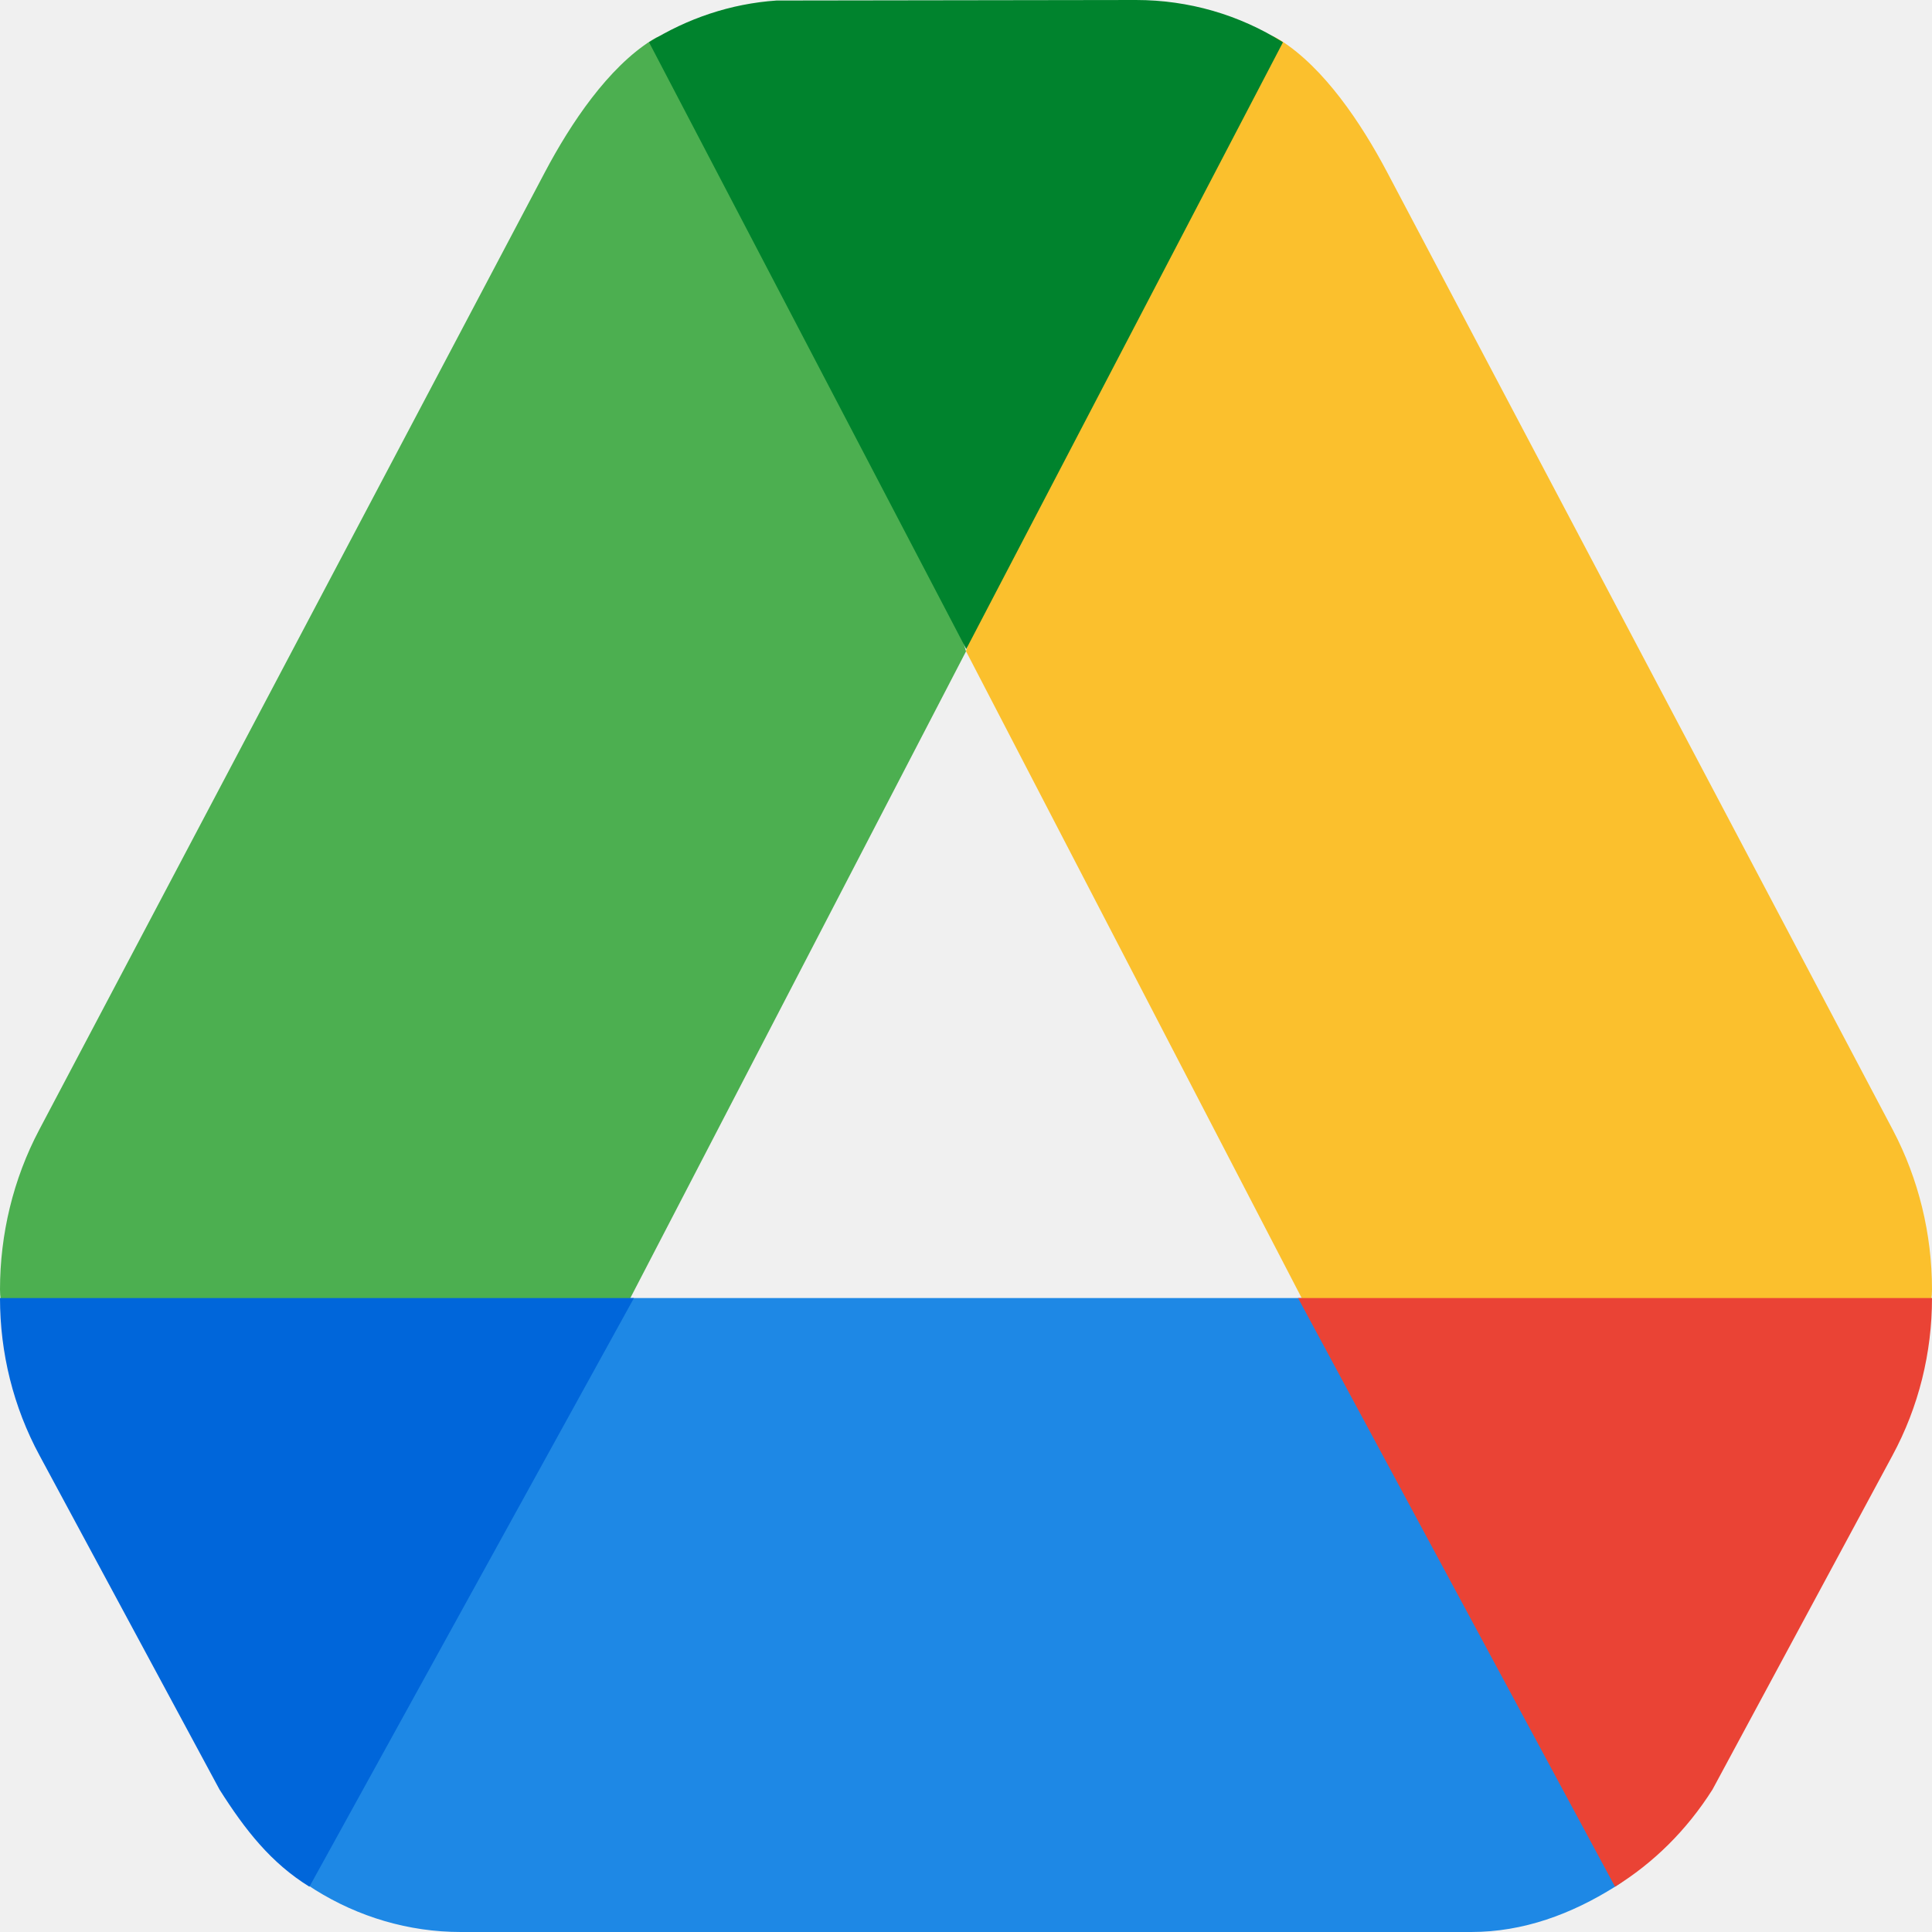
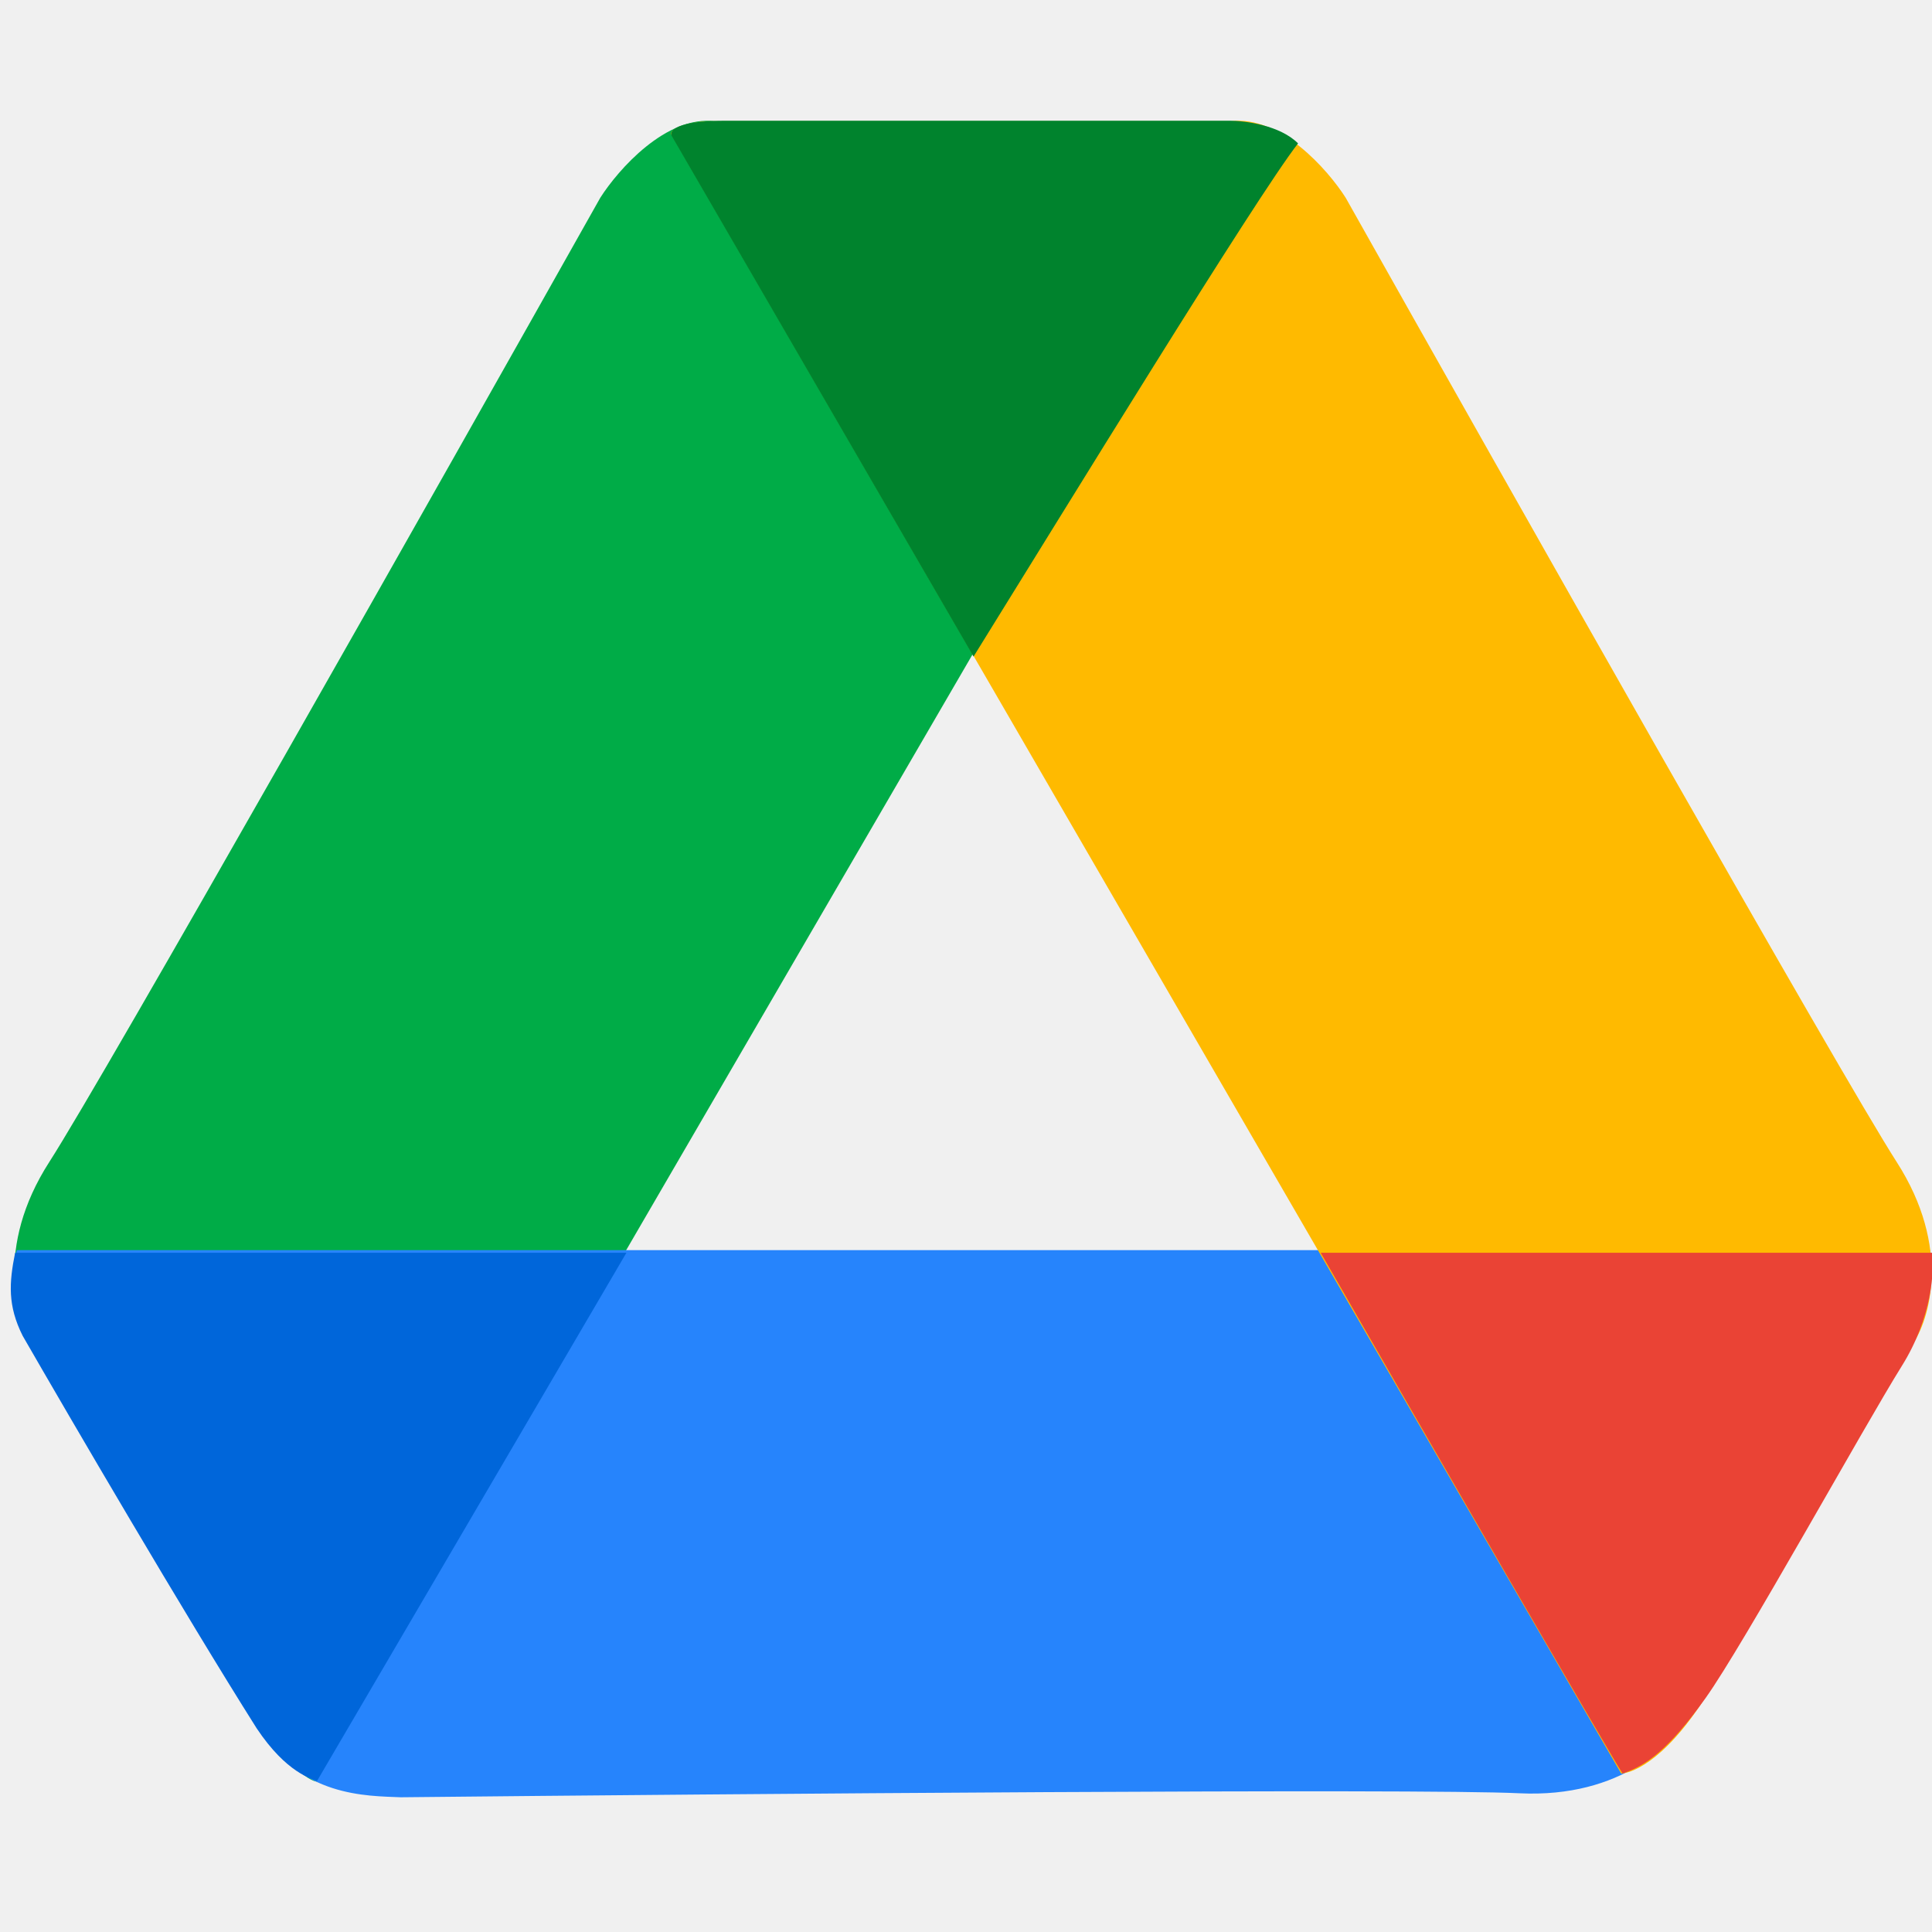
<svg xmlns="http://www.w3.org/2000/svg" width="128" height="128" viewBox="0 0 128 128" fill="none">
-   <g clip-path="url(#clip0_1_9)">
-     <path d="M111 117.5C109.277 120.755 109.89 123.19 107 125C104.11 126.813 100.933 128 97.47 128H30.53C27.07 128 23.746 127.003 20.853 125.193C17.96 123.384 18.723 120.755 17 117.5L41.708 86H86.292L111 117.5Z" fill="#1E88E5" />
-     <path d="M75.155 4.362C78.613 4.355 81.936 0.839 84.827 2.664C87.718 4.493 90.178 8.14 91.908 11.421L125.396 74.844C127.127 78.121 127.997 81.776 128 85.424C128.003 89.078 123.916 92.73 122.179 96L86.5 86.5L64 43.143L75.155 4.362Z" fill="#FBC02D" />
-     <path d="M128 86C128 89.621 127.124 93.208 125.371 96.446L113.459 118.558C111.739 121.274 109.532 123.433 107 125L86 86H128Z" fill="#EA4335" />
-     <path d="M5.821 96C4.087 92.73 0 89.079 0 85.427C0.003 81.776 0.87 78.122 2.604 74.841L36.095 11.419C37.826 8.142 40.286 4.492 43.174 2.666C46.065 0.837 49.392 4.353 52.85 4.36L64 43.158L41.5 86.5L5.821 96Z" fill="#4CAF50" />
-     <path d="M42 86L20.5 125C17.968 123.433 16.261 121.274 14.541 118.558L2.629 96.446C0.876 93.208 0 89.621 0 86H42Z" fill="#0066DA" />
-     <path d="M85 2.8L64.016 43L43 2.8C45.534 1.225 48.392 0.245 51.446 0.035L75.255 0C78.763 0 82.109 0.98 85 2.8Z" fill="#00832D" />
+   <g clip-path="url(#clip0_32_696)">
+     <path d="M21.015 118.036L84.382 9.045C83.571 8.234 82.354 8.031 81.847 8.031H47.375C44.131 7.626 40.954 11.242 39.771 13.101C29.126 32.026 6.922 71.297 3.272 76.975C-0.378 82.652 1.075 87.451 2.258 89.141C5.638 95.055 13.107 107.999 15.945 112.46C18.784 116.921 20.508 118.036 21.015 118.036Z" fill="#00AC47" />
+     <path d="M127.854 82.826L1.114 82.826C0.805 83.937 0.947 85.561 1.454 88.096C6.403 96.76 15.355 111.286 17.167 114.458C19.803 119.074 24.33 118.977 26.547 119.074C48.423 118.849 93.874 118.48 100.664 118.809C107.453 119.137 110.939 115.471 111.833 113.597C115.34 107.698 122.98 94.725 125.482 90.024C127.983 85.323 128.105 83.266 127.854 82.826Z" fill="#2684FC" />
+     <path d="M107.404 117.498L44.544 9.014C44.037 8.507 46.065 8 47.079 8.031H81.55C84.795 7.626 87.972 11.242 89.154 13.101C99.8 32.026 122.004 71.297 125.654 76.975C129.304 82.652 127.85 87.451 126.668 89.141C123.288 95.055 115.819 107.999 112.98 112.46C110.141 116.921 107.911 117.498 107.404 117.498Z" fill="#FFBA00" />
+     <path d="M44.5 9L64.5 43.5C70.5 33.833 83.2 13.1 86 9.5C84.8 8.3 82.5 8 81.5 8H48C44.8 8 44.333 8.667 44.5 9Z" fill="#00832D" />
+     <path d="M128 83H87.5C93.833 94 106.7 116.3 107.5 117.5C109 117 110.5 116 113 112.5C115.5 109 123.5 94.5 126 90.5C128 87.3 128.167 84.167 128 83Z" fill="#EA4335" />
+     <path d="M21.001 118L41.501 83H1.001C0.601 85 0.501 86.5 1.501 88.5C4.668 94 12.201 106.9 17.001 114.5C19.001 117.5 20.668 117.833 21.001 118Z" fill="#0066DA" />
  </g>
  <defs>
-     <clipPath id="clip0_1_9">
+     <clipPath id="clip0_32_696">
      <rect width="128" height="128" fill="white" />
    </clipPath>
  </defs>
</svg>
